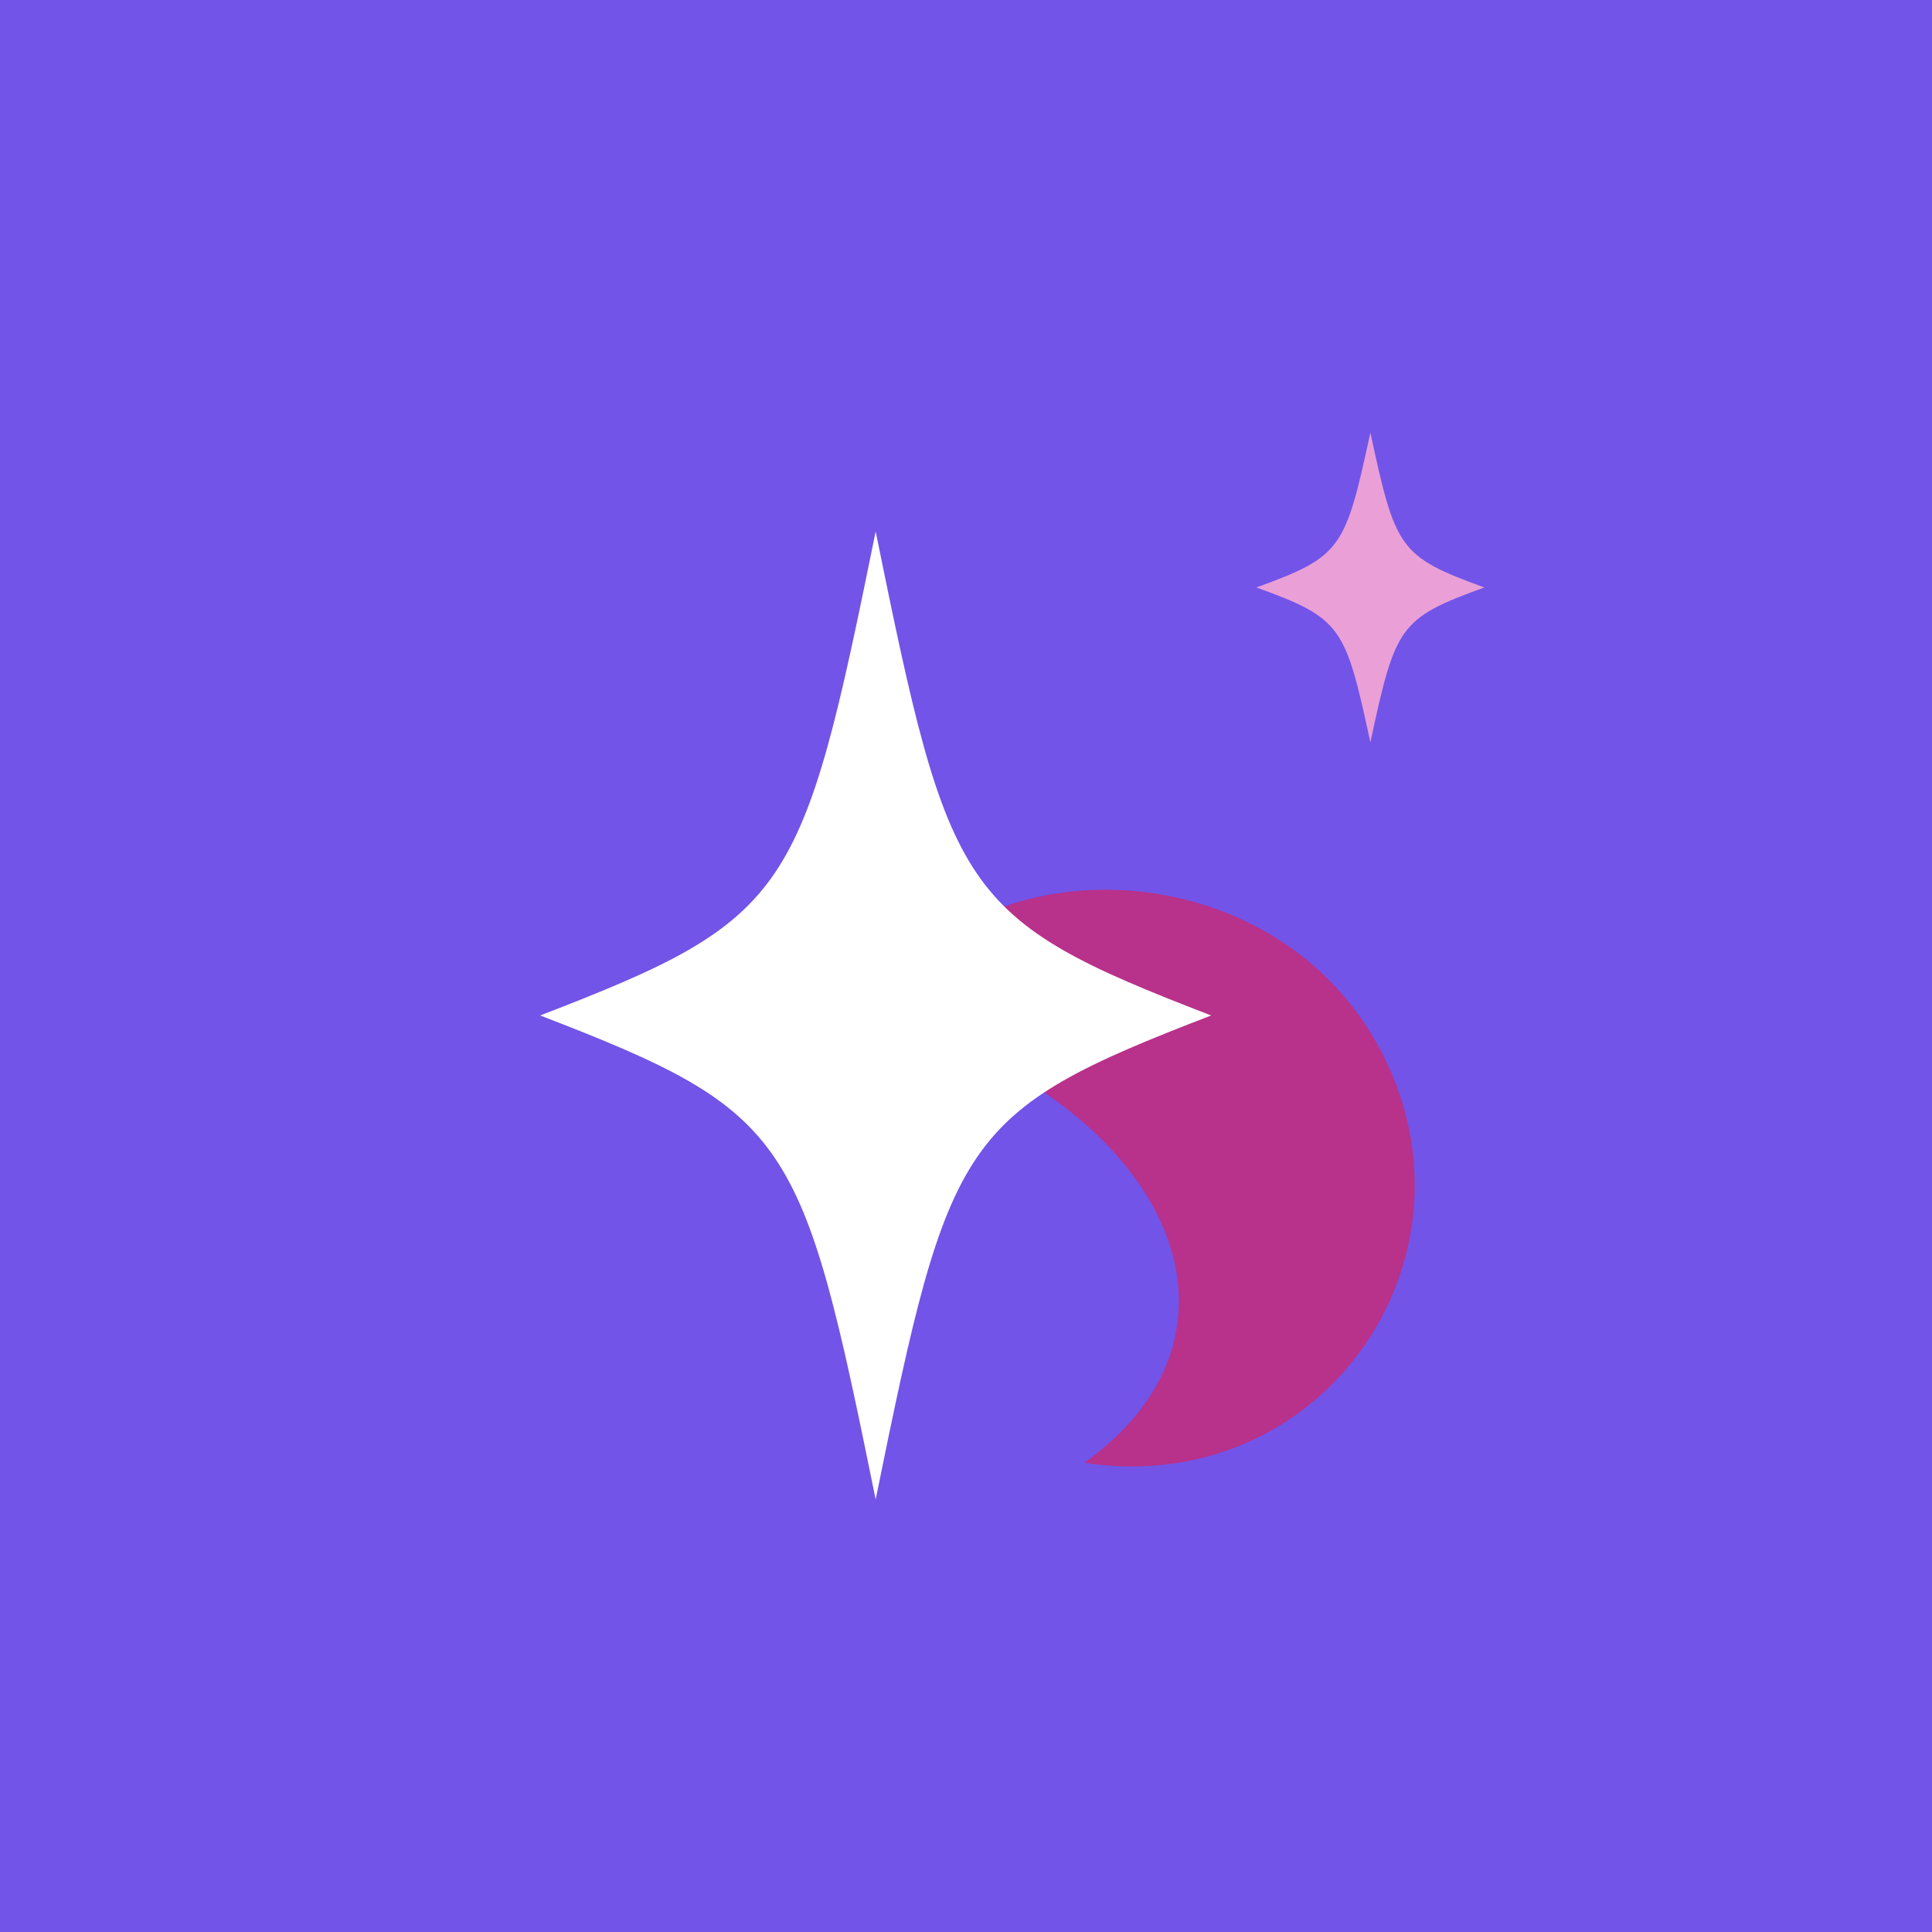
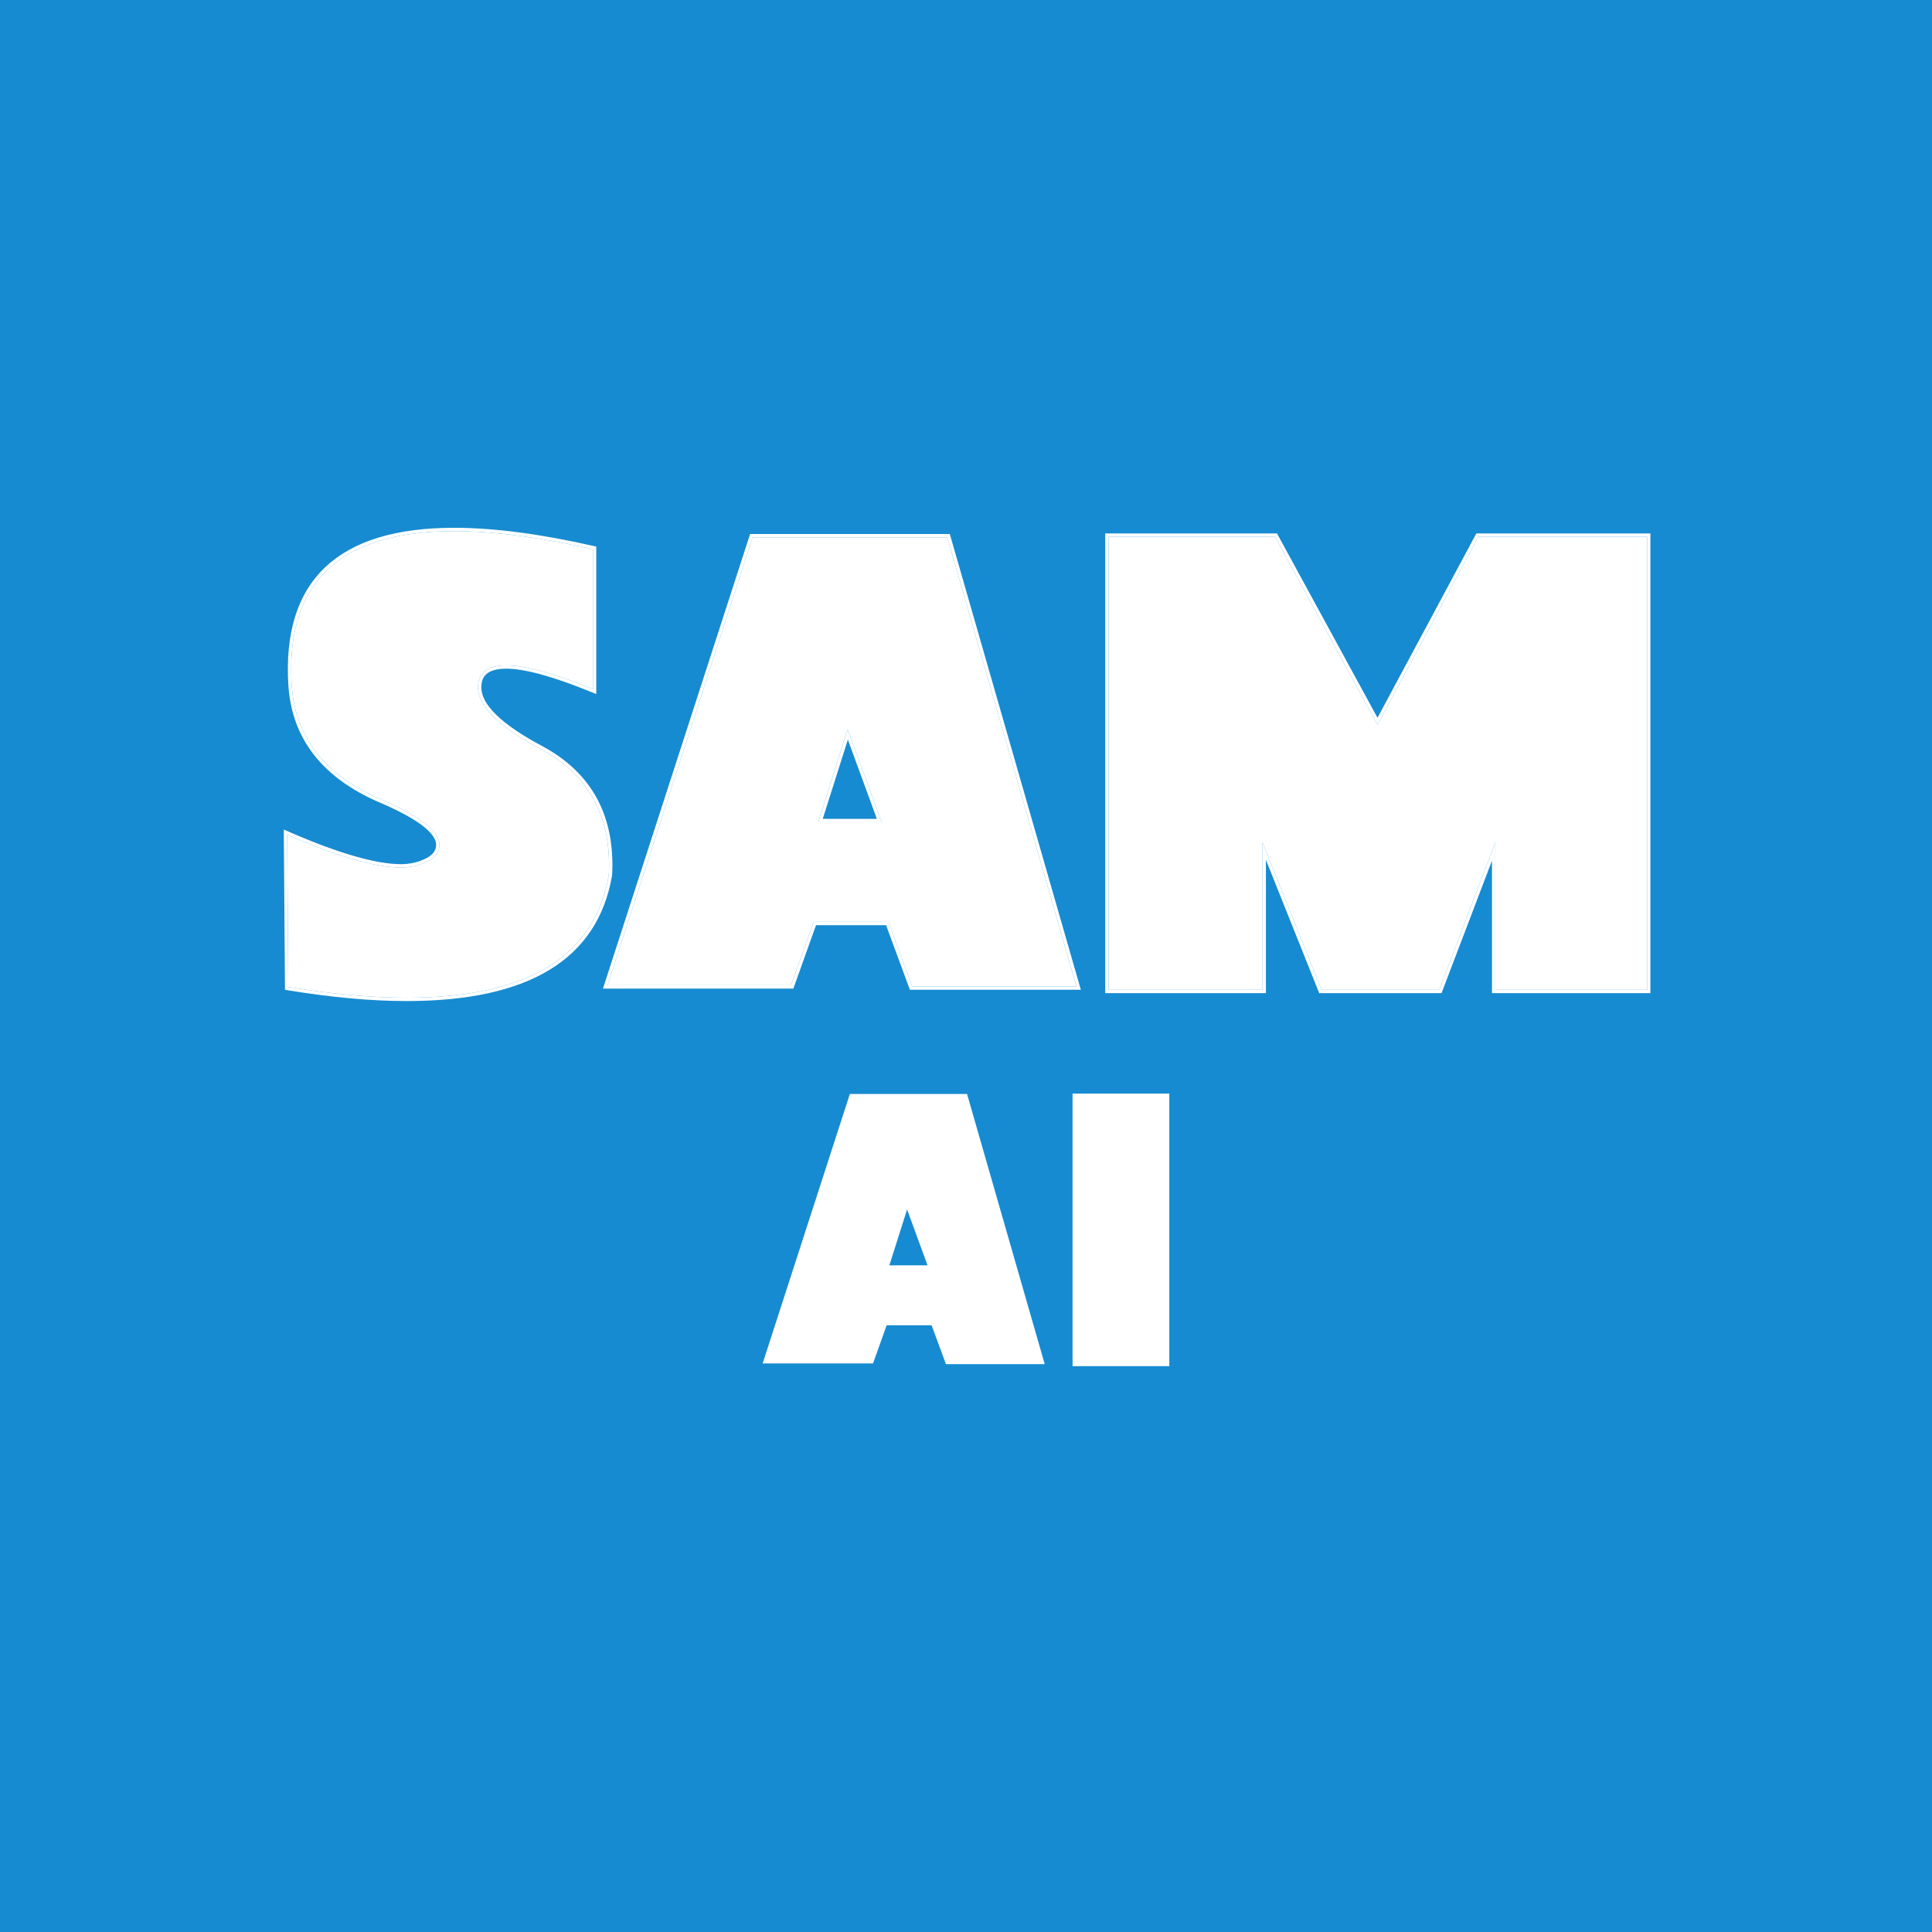
- <svg xmlns="http://www.w3.org/2000/svg" viewBox="0 0 1024 1024" role="img" aria-labelledby="title description">
-   <path fill="#7254E8" d="M0 0h1024v1024H0z" />
-   <g transform="translate(512 512) scale(1.14) translate(-512 -512)">
-     <path fill="#B8318B" d="M470 535C510 455 651 455 703 548C757 644 680 760 567 743C655 680 605 574 470 535Z" />
-     <path fill="#fff" d="M470 310C504.32 478.75 509 490 626 535C509 580 504.32 591.25 470 760C435.68 591.25 431 580 314 535C431 490 435.68 478.75 470 310Z" />
-     <path fill="#EAA0D6" d="M700 264C711.66 318 713.25 321.6 753 336C713.25 350.4 711.66 354 700 408C688.34 354 686.75 350.4 647 336C686.75 321.6 688.34 318 700 264Z" />
+ <svg xmlns="http://www.w3.org/2000/svg" width="1024" height="1024" viewBox="0 0 1024 1024" role="img" aria-labelledby="title description">
+   <rect width="1024" height="1024" fill="#168BD1" />
+   <g transform="translate(512 512) scale(1.1) translate(-512 -512)">
+     <svg x="182" y="300" width="660" height="230" viewBox="105 169 861 299">
+       <mask id="path-1-outside-1_11162_28933" maskUnits="userSpaceOnUse" x="105" y="169" width="861" height="299" fill="black">
+         <rect fill="white" x="105" y="169" width="861" height="299" />
+         <path d="M301.003 183.081V270.997C276.562 261.031 258.409 256.048 246.545 256.048C234.68 256.048 228.748 260.675 228.748 269.929C228.748 281.794 241.918 294.726 268.257 308.727C298.63 325.1 312.868 351.439 310.969 387.745C302.19 439.237 259.833 464.983 183.9 464.983C161.832 464.983 137.035 462.729 109.509 458.22L108.797 362.473C140.357 376.236 164.204 383.117 180.34 383.117C185.798 383.117 190.9 382.05 195.646 379.914C201.578 377.304 204.544 373.626 204.544 368.88C204.544 360.337 192.324 350.846 167.883 340.405C132.526 325.218 113.78 301.252 111.644 268.506C107.61 203.962 141.662 171.691 213.798 171.691C238.477 171.691 267.545 175.487 301.003 183.081ZM401.305 175.606H523.748L604.901 457.864H501.68L486.73 417.287H439.746L425.509 457.152H310.185L401.305 175.606ZM442.594 354.642H482.459L461.103 296.269L442.594 354.642ZM721.921 367.456V460H625.106V175.25H729.752L794.177 293.421L857.534 175.25H963.603V460H868.212V367.456L832.974 460H758.939L721.921 367.456Z" />
+       </mask>
+       <path d="M301.003 183.081V270.997C276.562 261.031 258.409 256.048 246.545 256.048C234.68 256.048 228.748 260.675 228.748 269.929C228.748 281.794 241.918 294.726 268.257 308.727C298.63 325.1 312.868 351.439 310.969 387.745C302.19 439.237 259.833 464.983 183.9 464.983C161.832 464.983 137.035 462.729 109.509 458.22L108.797 362.473C140.357 376.236 164.204 383.117 180.34 383.117C185.798 383.117 190.9 382.05 195.646 379.914C201.578 377.304 204.544 373.626 204.544 368.88C204.544 360.337 192.324 350.846 167.883 340.405C132.526 325.218 113.78 301.252 111.644 268.506C107.61 203.962 141.662 171.691 213.798 171.691C238.477 171.691 267.545 175.487 301.003 183.081ZM401.305 175.606H523.748L604.901 457.864H501.68L486.73 417.287H439.746L425.509 457.152H310.185L401.305 175.606ZM442.594 354.642H482.459L461.103 296.269L442.594 354.642ZM721.921 367.456V460H625.106V175.25H729.752L794.177 293.421L857.534 175.25H963.603V460H868.212V367.456L832.974 460H758.939L721.921 367.456Z" fill="#FFFFFF" />
+       <path d="M301.003 183.081H303.097V181.409L301.467 181.039L301.003 183.081ZM301.003 270.997L300.213 272.936L303.097 274.112V270.997H301.003ZM268.257 308.727L269.25 306.883L269.24 306.878L268.257 308.727ZM310.969 387.745L313.033 388.097L313.054 387.976L313.06 387.854L310.969 387.745ZM109.509 458.22L107.415 458.236L107.428 460.001L109.17 460.287L109.509 458.22ZM108.797 362.473L109.634 360.554L106.679 359.265L106.703 362.489L108.797 362.473ZM195.646 379.914L194.802 377.998L194.794 378.001L194.786 378.005L195.646 379.914ZM167.882 340.405L167.056 342.329L167.06 342.33L167.882 340.405ZM111.644 268.506L109.555 268.636L109.555 268.642L111.644 268.506ZM301.003 183.081H298.909V270.997H301.003H303.097V183.081H301.003ZM301.003 270.997L301.794 269.058C277.334 259.085 258.852 253.954 246.545 253.954V256.048V258.142C257.967 258.142 275.79 262.977 300.213 272.936L301.003 270.997ZM246.545 256.048V253.954C240.398 253.954 235.402 255.143 231.909 257.867C228.318 260.669 226.654 264.821 226.654 269.929H228.748H230.842C230.842 265.783 232.144 262.995 234.485 261.169C236.924 259.266 240.827 258.142 246.545 258.142V256.048ZM228.748 269.929H226.654C226.654 276.669 230.39 283.375 237.158 290.021C243.947 296.688 254.022 303.531 267.274 310.575L268.257 308.727L269.24 306.878C256.153 299.922 246.473 293.299 240.092 287.033C233.691 280.747 230.842 275.055 230.842 269.929H228.748ZM268.257 308.727L267.263 310.57C282.147 318.593 292.977 328.998 299.873 341.757C306.773 354.522 309.812 369.784 308.878 387.635L310.969 387.745L313.06 387.854C314.025 369.4 310.894 353.339 303.557 339.765C296.216 326.184 284.74 315.234 269.25 306.884L268.257 308.727ZM310.969 387.745L308.905 387.393C304.611 412.578 292.159 431.345 271.53 443.884C250.809 456.479 221.671 462.889 183.9 462.889V464.983V467.077C222.062 467.077 252.068 460.614 273.705 447.463C295.432 434.256 308.548 414.404 313.033 388.097L310.969 387.745ZM183.9 464.983V462.889C161.97 462.889 137.289 460.649 109.847 456.154L109.509 458.22L109.17 460.287C136.78 464.809 161.693 467.077 183.9 467.077V464.983ZM109.509 458.22L111.602 458.205L110.891 362.458L108.797 362.473L106.703 362.489L107.415 458.236L109.509 458.22ZM108.797 362.473L107.96 364.392C139.552 378.169 163.741 385.211 180.34 385.211V383.117V381.024C164.668 381.024 141.162 374.303 109.634 360.554L108.797 362.473ZM180.34 383.117V385.211C186.08 385.211 191.476 384.086 196.505 381.823L195.646 379.914L194.786 378.005C190.324 380.013 185.517 381.024 180.34 381.024V383.117ZM195.646 379.914L196.489 381.831C202.851 379.031 206.638 374.765 206.638 368.88H204.544H202.45C202.45 372.487 200.305 375.577 194.802 377.998L195.646 379.914ZM204.544 368.88H206.638C206.638 363.59 202.891 358.538 196.663 353.701C190.345 348.794 180.991 343.728 168.705 338.48L167.882 340.405L167.06 342.33C179.215 347.523 188.191 352.423 194.094 357.008C200.087 361.662 202.45 365.628 202.45 368.88H204.544ZM167.882 340.405L168.709 338.481C151.27 330.991 138.061 321.392 128.955 309.75C119.862 298.125 114.776 284.357 113.734 268.369L111.644 268.506L109.555 268.642C110.648 285.4 116.003 299.989 125.656 312.33C135.296 324.654 149.139 334.633 167.056 342.329L167.882 340.405ZM111.644 268.506L113.734 268.375C111.74 236.476 119.175 212.978 135.598 197.414C152.07 181.802 177.986 173.784 213.798 173.784V171.691V169.597C177.474 169.597 150.296 177.715 132.717 194.375C115.088 211.082 107.514 235.992 109.555 268.636L111.644 268.506ZM213.798 171.691V173.784C238.274 173.784 267.179 177.551 300.54 185.122L301.003 183.081L301.467 181.039C267.911 173.423 238.68 169.597 213.798 169.597V171.691ZM401.305 175.606V173.512H399.782L399.313 174.961L401.305 175.606ZM523.748 175.606L525.76 175.027L525.324 173.512H523.748V175.606ZM604.901 457.864V459.958H607.682L606.914 457.286L604.901 457.864ZM501.68 457.864L499.715 458.588L500.22 459.958H501.68V457.864ZM486.73 417.288L488.695 416.564L488.19 415.194H486.73V417.288ZM439.746 417.288V415.194H438.271L437.775 416.583L439.746 417.288ZM425.509 457.152V459.246H426.984L427.481 457.857L425.509 457.152ZM310.185 457.152L308.193 456.508L307.307 459.246H310.185V457.152ZM442.594 354.643L440.598 354.01L439.734 356.736H442.594V354.643ZM482.459 354.643V356.736H485.454L484.425 353.923L482.459 354.643ZM461.103 296.269L463.069 295.549L460.961 289.788L459.107 295.636L461.103 296.269ZM401.305 175.606V177.7H523.748V175.606V173.512H401.305V175.606ZM523.748 175.606L521.735 176.184L602.889 458.443L604.901 457.864L606.914 457.286L525.76 175.027L523.748 175.606ZM604.901 457.864V455.771H501.68V457.864V459.958H604.901V457.864ZM501.68 457.864L503.644 457.141L488.695 416.564L486.73 417.288L484.766 418.011L499.715 458.588L501.68 457.864ZM486.73 417.288V415.194H439.746V417.288V419.381H486.73V417.288ZM439.746 417.288L437.775 416.583L423.537 456.448L425.509 457.152L427.481 457.857L441.718 417.992L439.746 417.288ZM425.509 457.152V455.059H310.185V457.152V459.246H425.509V457.152ZM310.185 457.152L312.177 457.797L403.297 176.251L401.305 175.606L399.313 174.961L308.193 456.508L310.185 457.152ZM442.594 354.643V356.736H482.459V354.643V352.549H442.594V354.643ZM482.459 354.643L484.425 353.923L463.069 295.549L461.103 296.269L459.136 296.988L480.493 355.362L482.459 354.643ZM461.103 296.269L459.107 295.636L440.598 354.01L442.594 354.643L444.59 355.275L463.099 296.902L461.103 296.269ZM721.921 367.456L723.865 366.679L719.828 367.456H721.921ZM721.921 460V462.094H724.015V460H721.921ZM625.106 460H623.013V462.094H625.106V460ZM625.106 175.25V173.156H623.013V175.25H625.106ZM729.752 175.25L731.59 174.248L730.995 173.156H729.752V175.25ZM794.177 293.421L792.339 294.423L794.192 297.824L796.022 294.411L794.177 293.421ZM857.534 175.25V173.156H856.281L855.688 174.261L857.534 175.25ZM963.603 175.25H965.697V173.156H963.603V175.25ZM963.603 460V462.094H965.697V460H963.603ZM868.212 460H866.118V462.094H868.212V460ZM868.212 367.456H870.306L866.255 366.711L868.212 367.456ZM832.974 460V462.094H834.417L834.931 460.745L832.974 460ZM758.939 460L756.995 460.778L757.521 462.094H758.939V460ZM721.921 367.456H719.828V460H721.921H724.015V367.456H721.921ZM721.921 460V457.906H625.106V460V462.094H721.921V460ZM625.106 460H627.2V175.25H625.106H623.013V460H625.106ZM625.106 175.25V177.344H729.752V175.25V173.156H625.106V175.25ZM729.752 175.25L727.914 176.252L792.339 294.423L794.177 293.421L796.015 292.419L731.59 174.248L729.752 175.25ZM794.177 293.421L796.022 294.411L859.379 176.239L857.534 175.25L855.688 174.261L792.332 292.432L794.177 293.421ZM857.534 175.25V177.344H963.603V175.25V173.156H857.534V175.25ZM963.603 175.25H961.509V460H963.603H965.697V175.25H963.603ZM963.603 460V457.906H868.212V460V462.094H963.603V460ZM868.212 460H870.306V367.456H868.212H866.118V460H868.212ZM868.212 367.456L866.255 366.711L831.017 459.255L832.974 460L834.931 460.745L870.168 368.201L868.212 367.456ZM832.974 460V457.906H758.939V460V462.094H832.974V460ZM758.939 460L760.883 459.222L723.865 366.679L721.921 367.456L719.977 368.234L756.995 460.778L758.939 460Z" fill="#FFFFFF" mask="url(#path-1-outside-1_11162_28933)" />
+       <path d="M1076.15 176.825H1198.59L1279.75 459.083H1176.53L1161.58 418.506H1114.59L1100.36 458.371H985.031L1076.15 176.825ZM1117.44 355.861H1157.31L1135.95 297.487L1117.44 355.861Z" fill="#FFFFFF" />
+       <path d="M1409.93 176.469V461.219H1308.84V176.469H1409.93Z" fill="#FFFFFF" />
+     </svg>
+     <svg x="414" y="570" width="196" height="138" viewBox="985 169 425 299">
+       <mask id="ai-mask" maskUnits="userSpaceOnUse" x="105" y="169" width="861" height="299" fill="black">
+         <rect fill="white" x="105" y="169" width="861" height="299" />
+         <path d="M301.003 183.081V270.997C276.562 261.031 258.409 256.048 246.545 256.048C234.68 256.048 228.748 260.675 228.748 269.929C228.748 281.794 241.918 294.726 268.257 308.727C298.63 325.1 312.868 351.439 310.969 387.745C302.19 439.237 259.833 464.983 183.9 464.983C161.832 464.983 137.035 462.729 109.509 458.22L108.797 362.473C140.357 376.236 164.204 383.117 180.34 383.117C185.798 383.117 190.9 382.05 195.646 379.914C201.578 377.304 204.544 373.626 204.544 368.88C204.544 360.337 192.324 350.846 167.883 340.405C132.526 325.218 113.78 301.252 111.644 268.506C107.61 203.962 141.662 171.691 213.798 171.691C238.477 171.691 267.545 175.487 301.003 183.081ZM401.305 175.606H523.748L604.901 457.864H501.68L486.73 417.287H439.746L425.509 457.152H310.185L401.305 175.606ZM442.594 354.642H482.459L461.103 296.269L442.594 354.642ZM721.921 367.456V460H625.106V175.25H729.752L794.177 293.421L857.534 175.25H963.603V460H868.212V367.456L832.974 460H758.939L721.921 367.456Z" />
+       </mask>
+       <path d="M301.003 183.081V270.997C276.562 261.031 258.409 256.048 246.545 256.048C234.68 256.048 228.748 260.675 228.748 269.929C228.748 281.794 241.918 294.726 268.257 308.727C298.63 325.1 312.868 351.439 310.969 387.745C302.19 439.237 259.833 464.983 183.9 464.983C161.832 464.983 137.035 462.729 109.509 458.22L108.797 362.473C140.357 376.236 164.204 383.117 180.34 383.117C185.798 383.117 190.9 382.05 195.646 379.914C201.578 377.304 204.544 373.626 204.544 368.88C204.544 360.337 192.324 350.846 167.883 340.405C132.526 325.218 113.78 301.252 111.644 268.506C107.61 203.962 141.662 171.691 213.798 171.691C238.477 171.691 267.545 175.487 301.003 183.081ZM401.305 175.606H523.748L604.901 457.864H501.68L486.73 417.287H439.746L425.509 457.152H310.185L401.305 175.606ZM442.594 354.642H482.459L461.103 296.269L442.594 354.642ZM721.921 367.456V460H625.106V175.25H729.752L794.177 293.421L857.534 175.25H963.603V460H868.212V367.456L832.974 460H758.939L721.921 367.456Z" fill="#FFFFFF" />
+       <path d="M301.003 183.081H303.097V181.409L301.467 181.039L301.003 183.081ZM301.003 270.997L300.213 272.936L303.097 274.112V270.997H301.003ZM268.257 308.727L269.25 306.883L269.24 306.878L268.257 308.727ZM310.969 387.745L313.033 388.097L313.054 387.976L313.06 387.854L310.969 387.745ZM109.509 458.22L107.415 458.236L107.428 460.001L109.17 460.287L109.509 458.22ZM108.797 362.473L109.634 360.554L106.679 359.265L106.703 362.489L108.797 362.473ZM195.646 379.914L194.802 377.998L194.794 378.001L194.786 378.005L195.646 379.914ZM167.882 340.405L167.056 342.329L167.06 342.33L167.882 340.405ZM111.644 268.506L109.555 268.636L109.555 268.642L111.644 268.506ZM301.003 183.081H298.909V270.997H301.003H303.097V183.081H301.003ZM301.003 270.997L301.794 269.058C277.334 259.085 258.852 253.954 246.545 253.954V256.048V258.142C257.967 258.142 275.79 262.977 300.213 272.936L301.003 270.997ZM246.545 256.048V253.954C240.398 253.954 235.402 255.143 231.909 257.867C228.318 260.669 226.654 264.821 226.654 269.929H228.748H230.842C230.842 265.783 232.144 262.995 234.485 261.169C236.924 259.266 240.827 258.142 246.545 258.142V256.048ZM228.748 269.929H226.654C226.654 276.669 230.39 283.375 237.158 290.021C243.947 296.688 254.022 303.531 267.274 310.575L268.257 308.727L269.24 306.878C256.153 299.922 246.473 293.299 240.092 287.033C233.691 280.747 230.842 275.055 230.842 269.929H228.748ZM268.257 308.727L267.263 310.57C282.147 318.593 292.977 328.998 299.873 341.757C306.773 354.522 309.812 369.784 308.878 387.635L310.969 387.745L313.06 387.854C314.025 369.4 310.894 353.339 303.557 339.765C296.216 326.184 284.74 315.234 269.25 306.884L268.257 308.727ZM310.969 387.745L308.905 387.393C304.611 412.578 292.159 431.345 271.53 443.884C250.809 456.479 221.671 462.889 183.9 462.889V464.983V467.077C222.062 467.077 252.068 460.614 273.705 447.463C295.432 434.256 308.548 414.404 313.033 388.097L310.969 387.745ZM183.9 464.983V462.889C161.97 462.889 137.289 460.649 109.847 456.154L109.509 458.22L109.17 460.287C136.78 464.809 161.693 467.077 183.9 467.077V464.983ZM109.509 458.22L111.602 458.205L110.891 362.458L108.797 362.473L106.703 362.489L107.415 458.236L109.509 458.22ZM108.797 362.473L107.96 364.392C139.552 378.169 163.741 385.211 180.34 385.211V383.117V381.024C164.668 381.024 141.162 374.303 109.634 360.554L108.797 362.473ZM180.34 383.117V385.211C186.08 385.211 191.476 384.086 196.505 381.823L195.646 379.914L194.786 378.005C190.324 380.013 185.517 381.024 180.34 381.024V383.117ZM195.646 379.914L196.489 381.831C202.851 379.031 206.638 374.765 206.638 368.88H204.544H202.45C202.45 372.487 200.305 375.577 194.802 377.998L195.646 379.914ZM204.544 368.88H206.638C206.638 363.59 202.891 358.538 196.663 353.701C190.345 348.794 180.991 343.728 168.705 338.48L167.882 340.405L167.06 342.33C179.215 347.523 188.191 352.423 194.094 357.008C200.087 361.662 202.45 365.628 202.45 368.88H204.544ZM167.882 340.405L168.709 338.481C151.27 330.991 138.061 321.392 128.955 309.75C119.862 298.125 114.776 284.357 113.734 268.369L111.644 268.506L109.555 268.642C110.648 285.4 116.003 299.989 125.656 312.33C135.296 324.654 149.139 334.633 167.056 342.329L167.882 340.405ZM111.644 268.506L113.734 268.375C111.74 236.476 119.175 212.978 135.598 197.414C152.07 181.802 177.986 173.784 213.798 173.784V171.691V169.597C177.474 169.597 150.296 177.715 132.717 194.375C115.088 211.082 107.514 235.992 109.555 268.636L111.644 268.506ZM213.798 171.691V173.784C238.274 173.784 267.179 177.551 300.54 185.122L301.003 183.081L301.467 181.039C267.911 173.423 238.68 169.597 213.798 169.597V171.691ZM401.305 175.606V173.512H399.782L399.313 174.961L401.305 175.606ZM523.748 175.606L525.76 175.027L525.324 173.512H523.748V175.606ZM604.901 457.864V459.958H607.682L606.914 457.286L604.901 457.864ZM501.68 457.864L499.715 458.588L500.22 459.958H501.68V457.864ZM486.73 417.288L488.695 416.564L488.19 415.194H486.73V417.288ZM439.746 417.288V415.194H438.271L437.775 416.583L439.746 417.288ZM425.509 457.152V459.246H426.984L427.481 457.857L425.509 457.152ZM310.185 457.152L308.193 456.508L307.307 459.246H310.185V457.152ZM442.594 354.643L440.598 354.01L439.734 356.736H442.594V354.643ZM482.459 354.643V356.736H485.454L484.425 353.923L482.459 354.643ZM461.103 296.269L463.069 295.549L460.961 289.788L459.107 295.636L461.103 296.269ZM401.305 175.606V177.7H523.748V175.606V173.512H401.305V175.606ZM523.748 175.606L521.735 176.184L602.889 458.443L604.901 457.864L606.914 457.286L525.76 175.027L523.748 175.606ZM604.901 457.864V455.771H501.68V457.864V459.958H604.901V457.864ZM501.68 457.864L503.644 457.141L488.695 416.564L486.73 417.288L484.766 418.011L499.715 458.588L501.68 457.864ZM486.73 417.288V415.194H439.746V417.288V419.381H486.73V417.288ZM439.746 417.288L437.775 416.583L423.537 456.448L425.509 457.152L427.481 457.857L441.718 417.992L439.746 417.288ZM425.509 457.152V455.059H310.185V457.152V459.246H425.509V457.152ZM310.185 457.152L312.177 457.797L403.297 176.251L401.305 175.606L399.313 174.961L308.193 456.508L310.185 457.152ZM442.594 354.643V356.736H482.459V354.643V352.549H442.594V354.643ZM482.459 354.643L484.425 353.923L463.069 295.549L461.103 296.269L459.136 296.988L480.493 355.362L482.459 354.643ZM461.103 296.269L459.107 295.636L440.598 354.01L442.594 354.643L444.59 355.275L463.099 296.902L461.103 296.269ZM721.921 367.456L723.865 366.679L719.828 367.456H721.921ZM721.921 460V462.094H724.015V460H721.921ZM625.106 460H623.013V462.094H625.106V460ZM625.106 175.25V173.156H623.013V175.25H625.106ZM729.752 175.25L731.59 174.248L730.995 173.156H729.752V175.25ZM794.177 293.421L792.339 294.423L794.192 297.824L796.022 294.411L794.177 293.421ZM857.534 175.25V173.156H856.281L855.688 174.261L857.534 175.25ZM963.603 175.25H965.697V173.156H963.603V175.25ZM963.603 460V462.094H965.697V460H963.603ZM868.212 460H866.118V462.094H868.212V460ZM868.212 367.456H870.306L866.255 366.711L868.212 367.456ZM832.974 460V462.094H834.417L834.931 460.745L832.974 460ZM758.939 460L756.995 460.778L757.521 462.094H758.939V460ZM721.921 367.456H719.828V460H721.921H724.015V367.456H721.921ZM721.921 460V457.906H625.106V460V462.094H721.921V460ZM625.106 460H627.2V175.25H625.106H623.013V460H625.106ZM625.106 175.25V177.344H729.752V175.25V173.156H625.106V175.25ZM729.752 175.25L727.914 176.252L792.339 294.423L794.177 293.421L796.015 292.419L731.59 174.248L729.752 175.25ZM794.177 293.421L796.022 294.411L859.379 176.239L857.534 175.25L855.688 174.261L792.332 292.432L794.177 293.421ZM857.534 175.25V177.344H963.603V175.25V173.156H857.534V175.25ZM963.603 175.25H961.509V460H963.603H965.697V175.25H963.603ZM963.603 460V457.906H868.212V460V462.094H963.603V460ZM868.212 460H870.306V367.456H868.212H866.118V460H868.212ZM868.212 367.456L866.255 366.711L831.017 459.255L832.974 460L834.931 460.745L870.168 368.201L868.212 367.456ZM832.974 460V457.906H758.939V460V462.094H832.974V460ZM758.939 460L760.883 459.222L723.865 366.679L721.921 367.456L719.977 368.234L756.995 460.778L758.939 460Z" fill="#FFFFFF" mask="url(#ai-mask)" />
+       <path d="M1076.15 176.825H1198.59L1279.75 459.083H1176.53L1161.58 418.506H1114.59L1100.36 458.371H985.031L1076.15 176.825ZM1117.44 355.861H1157.31L1135.95 297.487L1117.44 355.861Z" fill="#FFFFFF" />
+       <path d="M1409.93 176.469V461.219H1308.84V176.469H1409.93Z" fill="#FFFFFF" />
+     </svg>
  </g>
</svg>
